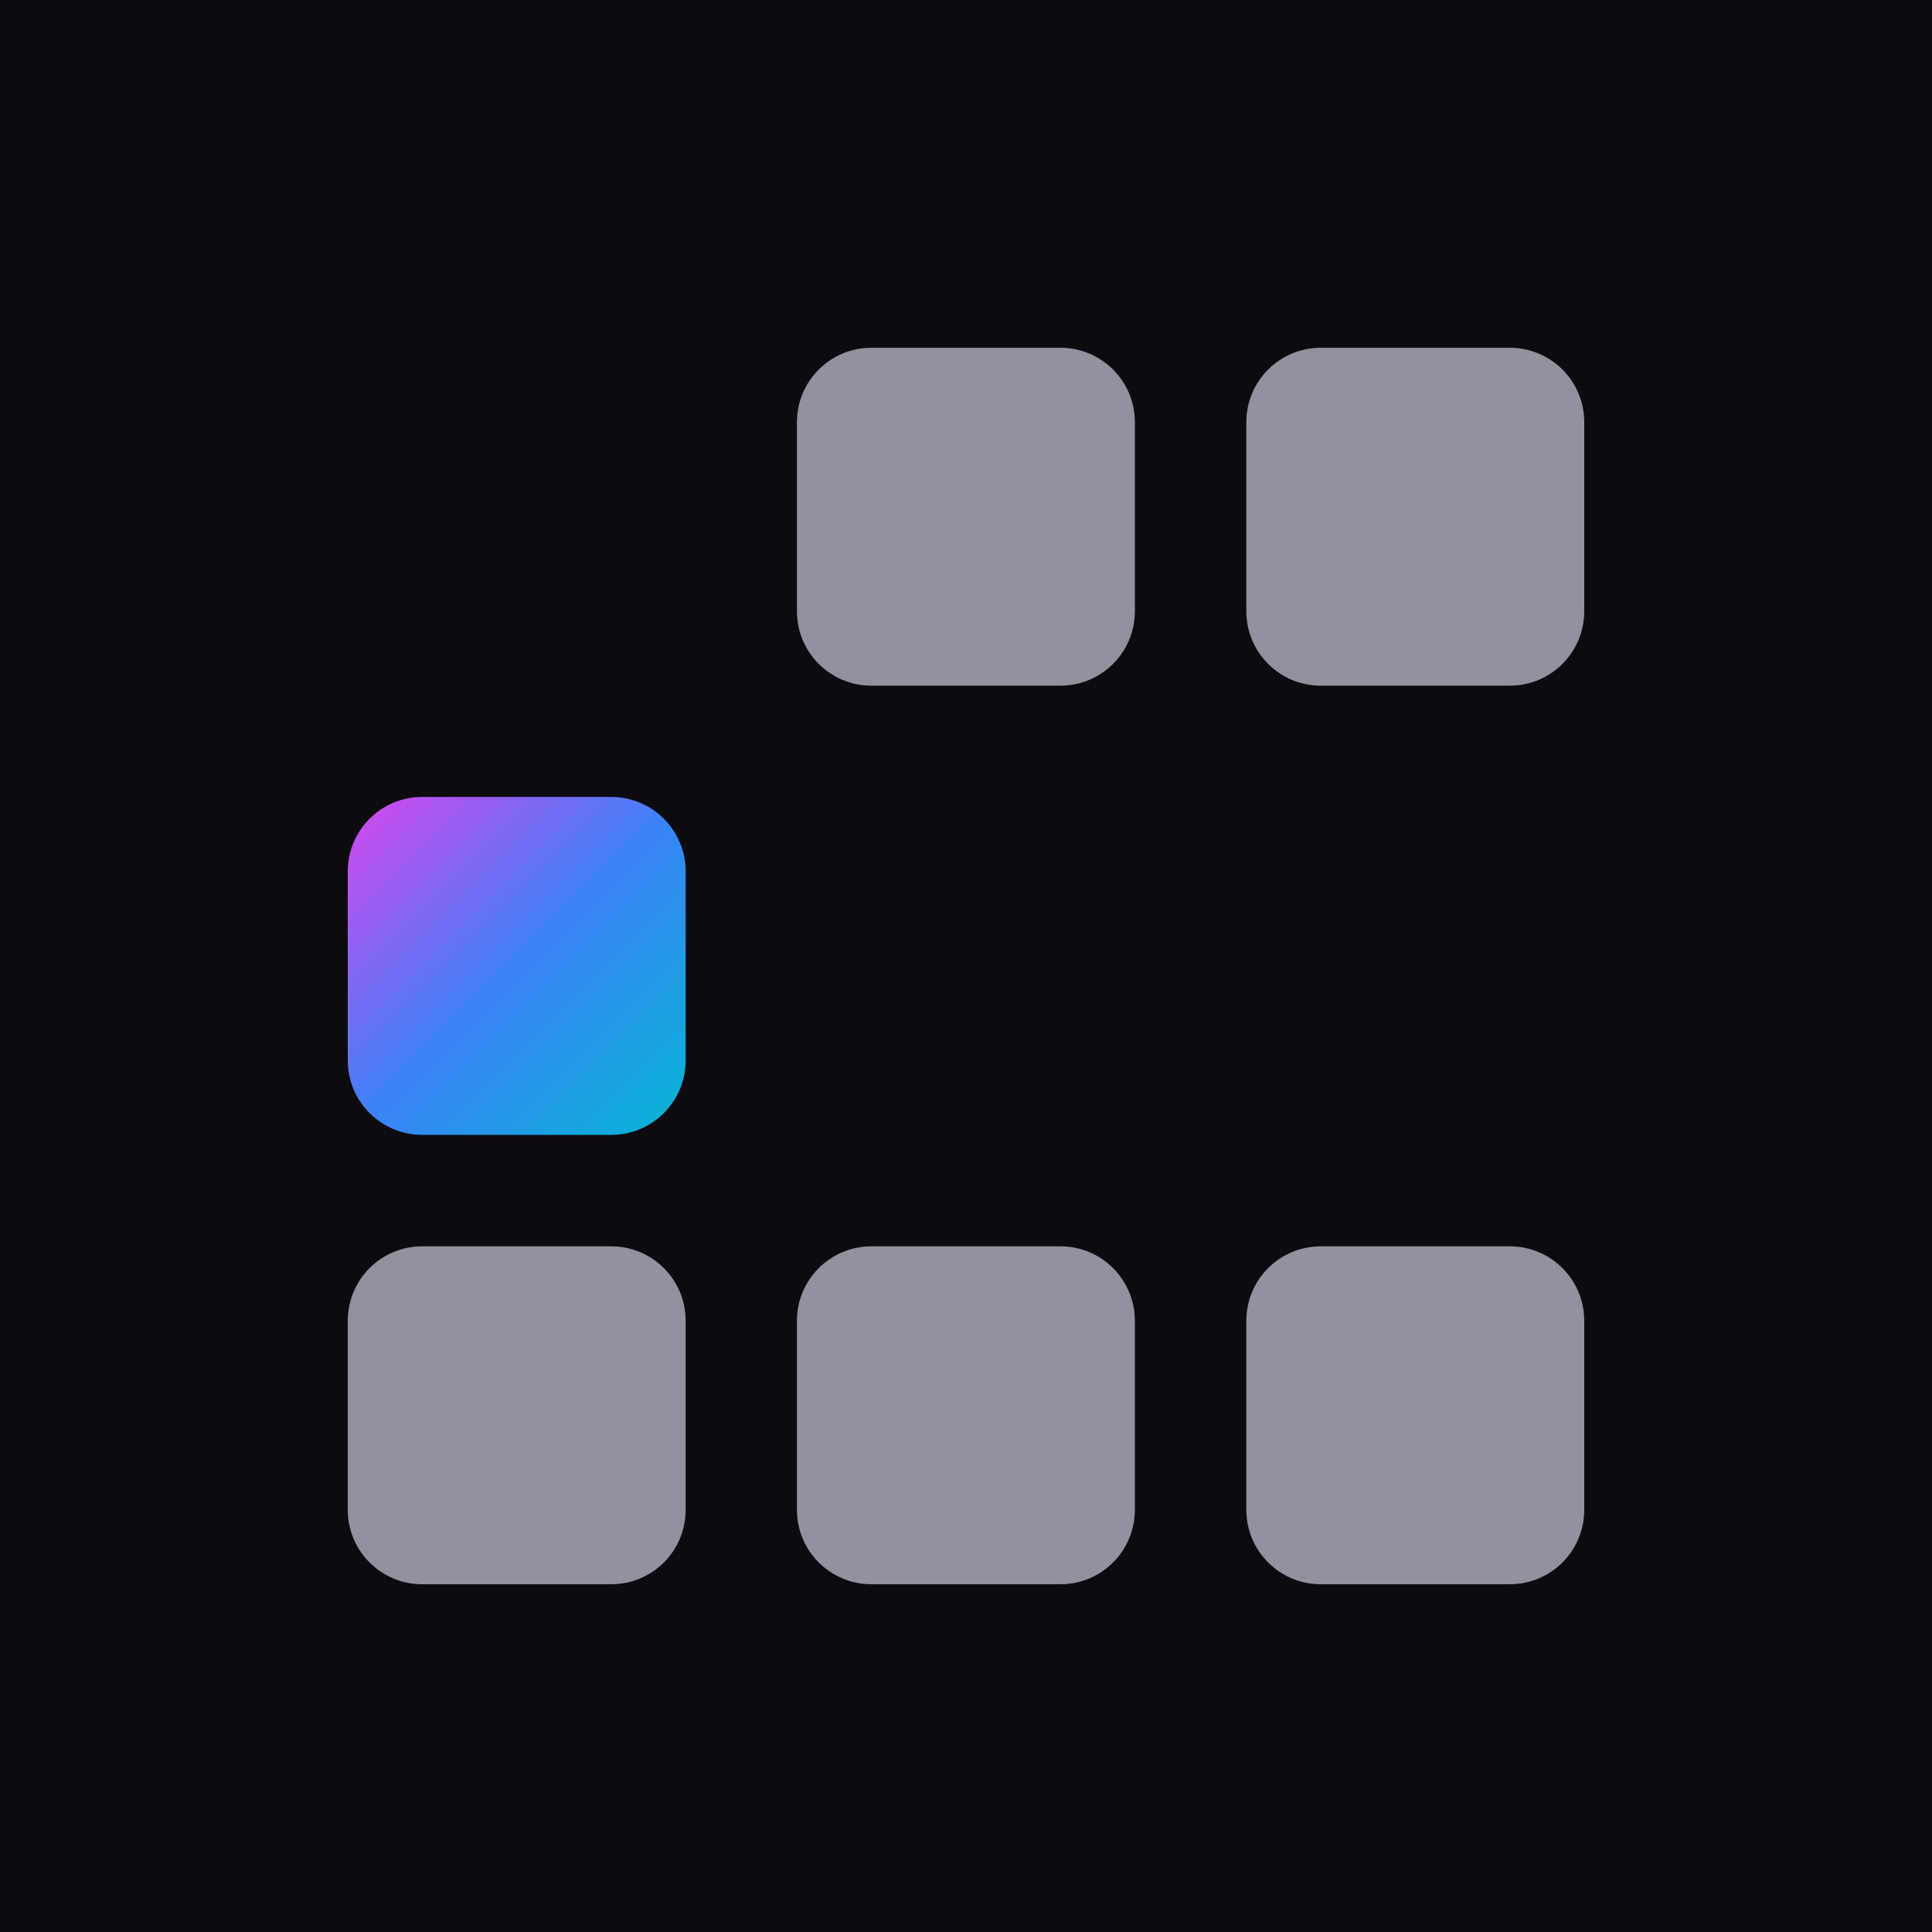
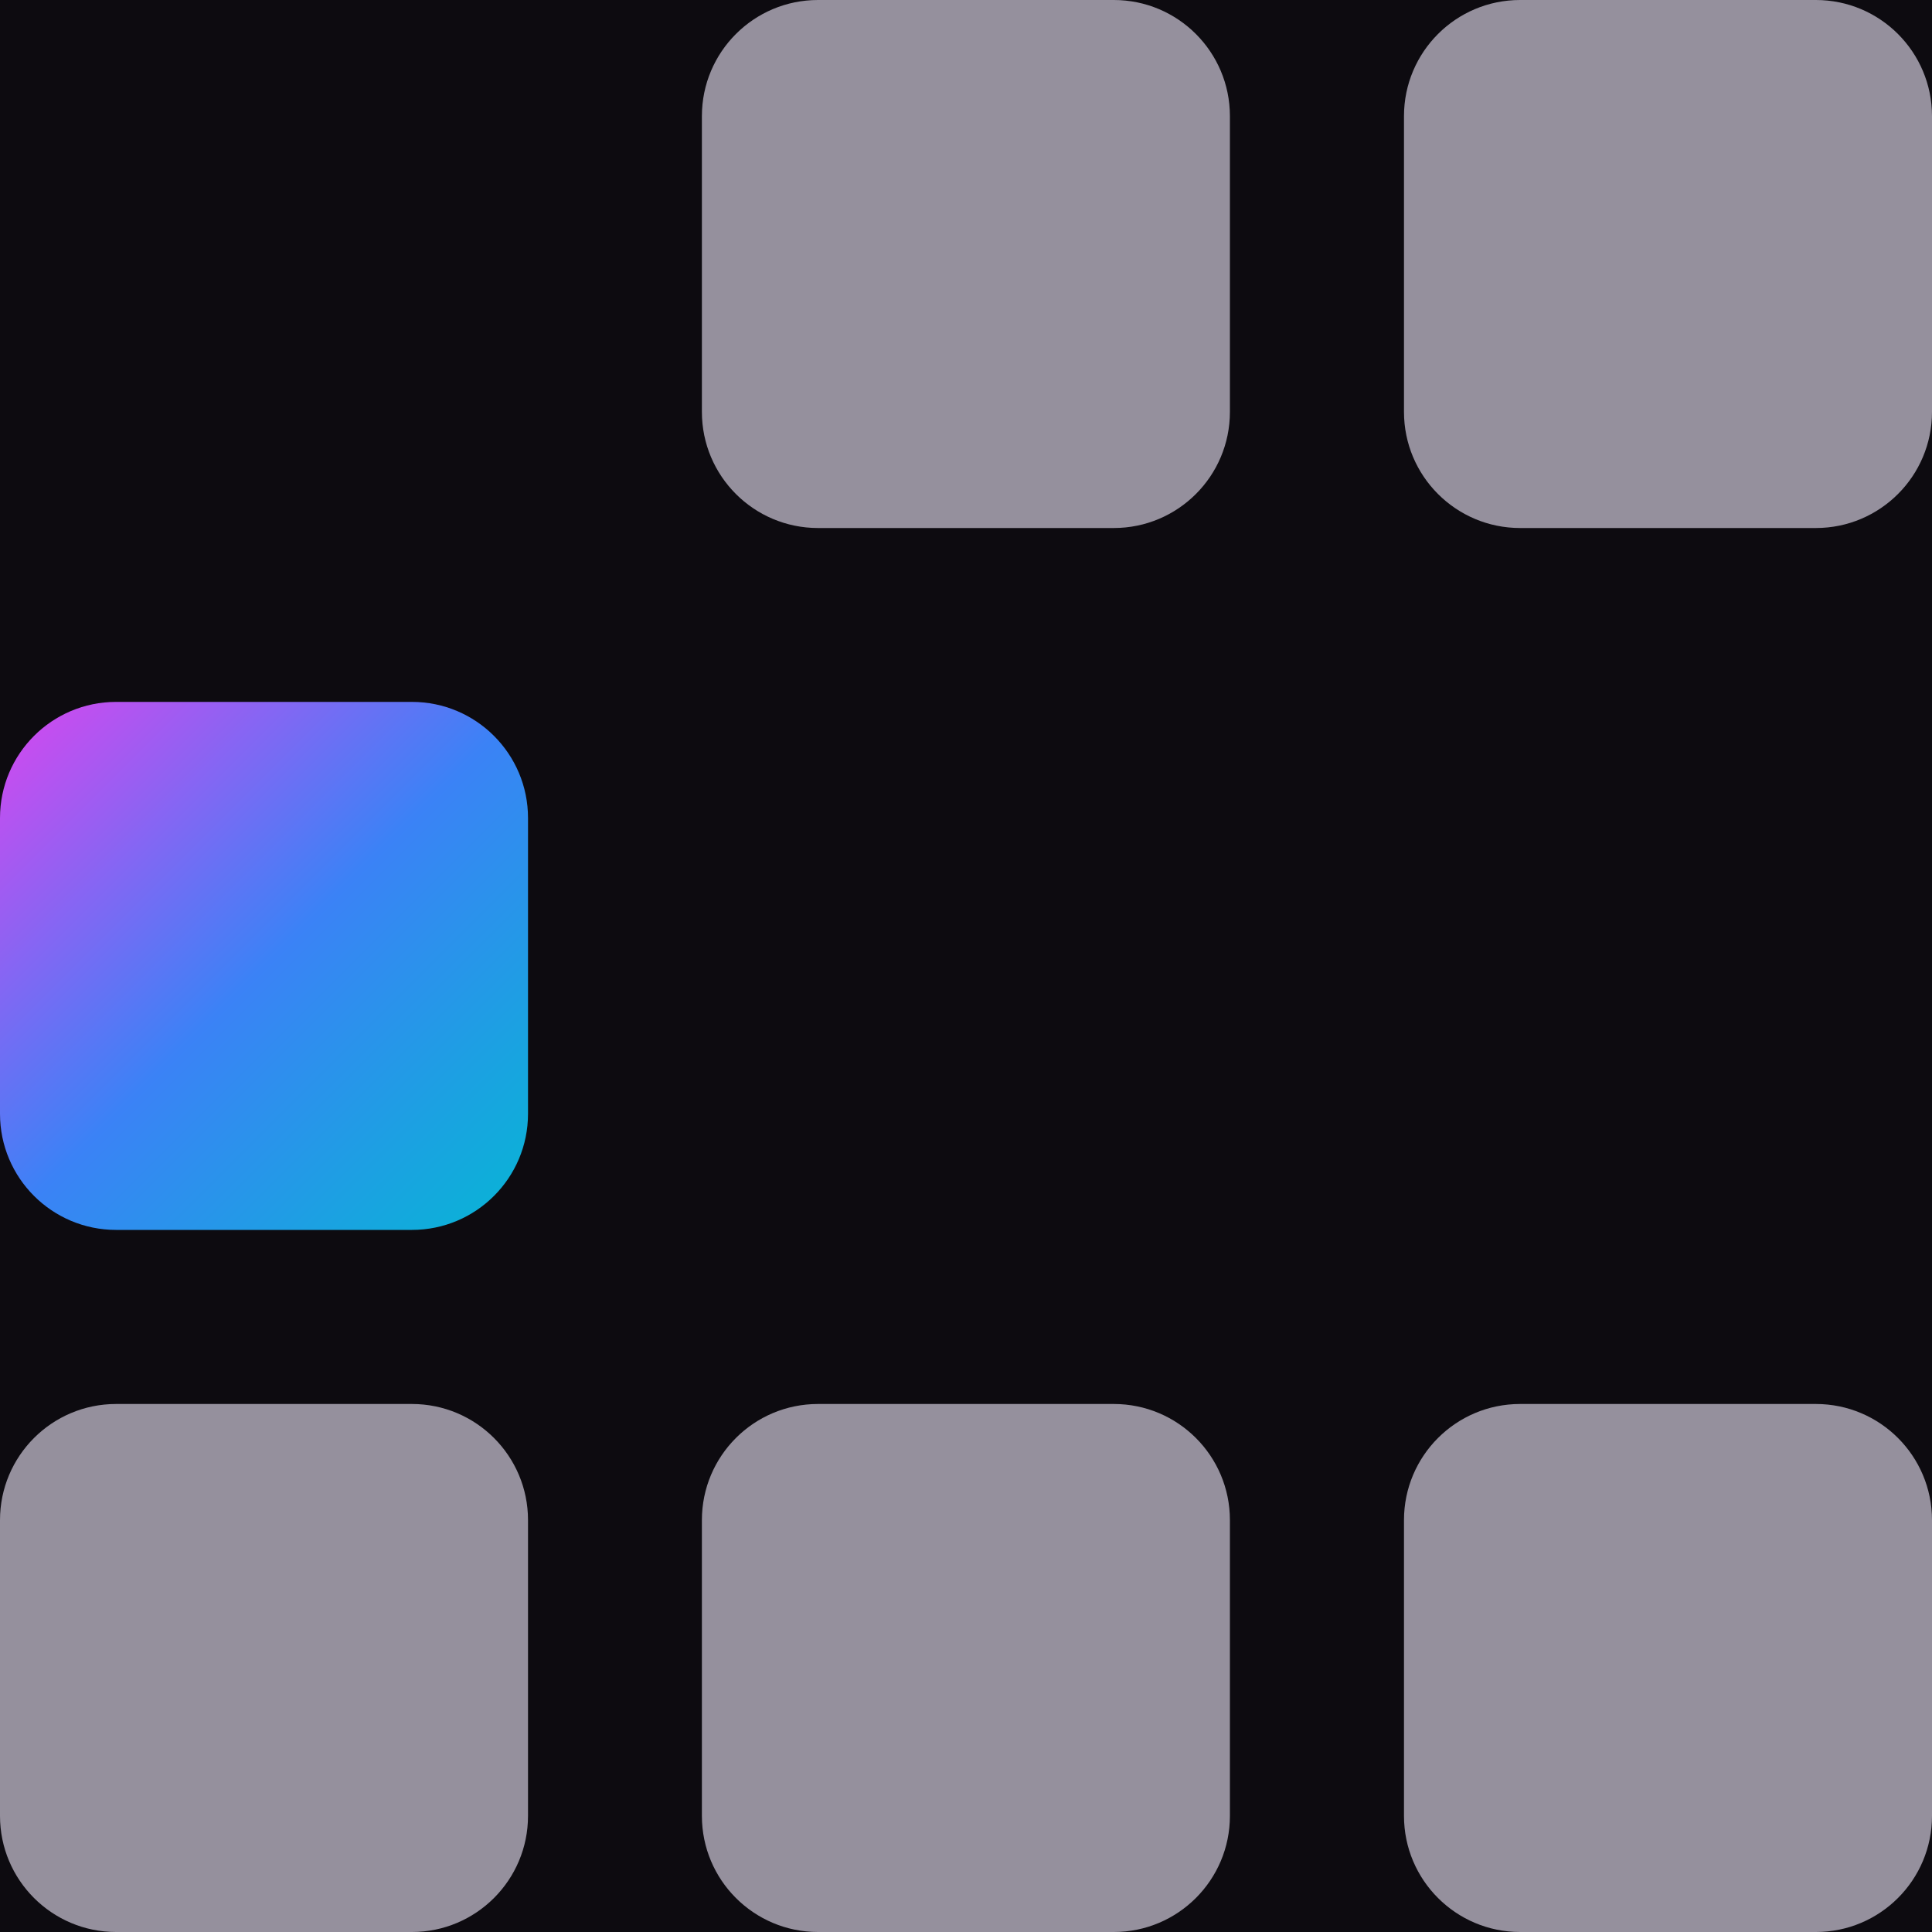
<svg xmlns="http://www.w3.org/2000/svg" viewBox="0 0 100 100" width="100" height="100">
  <defs>
    <linearGradient id="ag" x1="0" y1="0" x2="1" y2="1">
      <stop offset="0%" stop-color="#d946ef" />
      <stop offset="50%" stop-color="#3b82f6" />
      <stop offset="100%" stop-color="#06b6d4" />
    </linearGradient>
  </defs>
  <rect x="0" y="0" width="100" height="100" fill="#0d0b10" />
-   <rect x="41.25" y="18.00" width="17.49" height="17.49" rx="3.85" fill="#95909d" />
-   <rect x="64.51" y="18.00" width="17.49" height="17.49" rx="3.85" fill="#95909d" />
-   <rect x="18.00" y="41.25" width="17.49" height="17.49" rx="3.85" fill="url(#ag)" />
-   <rect x="18.00" y="64.51" width="17.49" height="17.49" rx="3.85" fill="#95909d" />
-   <rect x="41.25" y="64.51" width="17.49" height="17.49" rx="3.85" fill="#95909d" />
-   <rect x="64.51" y="64.51" width="17.49" height="17.49" rx="3.85" fill="#95909d" />
+   <rect x="36.33" y="0.00" width="27.33" height="27.33" rx="6.01" fill="#95909d" />
+   <rect x="72.67" y="0.00" width="27.33" height="27.33" rx="6.01" fill="#95909d" />
+   <rect x="0.00" y="36.33" width="27.33" height="27.33" rx="6.01" fill="url(#ag)" />
+   <rect x="0.00" y="72.67" width="27.33" height="27.33" rx="6.01" fill="#95909d" />
+   <rect x="36.33" y="72.67" width="27.33" height="27.33" rx="6.01" fill="#95909d" />
+   <rect x="72.67" y="72.67" width="27.33" height="27.33" rx="6.01" fill="#95909d" />
</svg>
